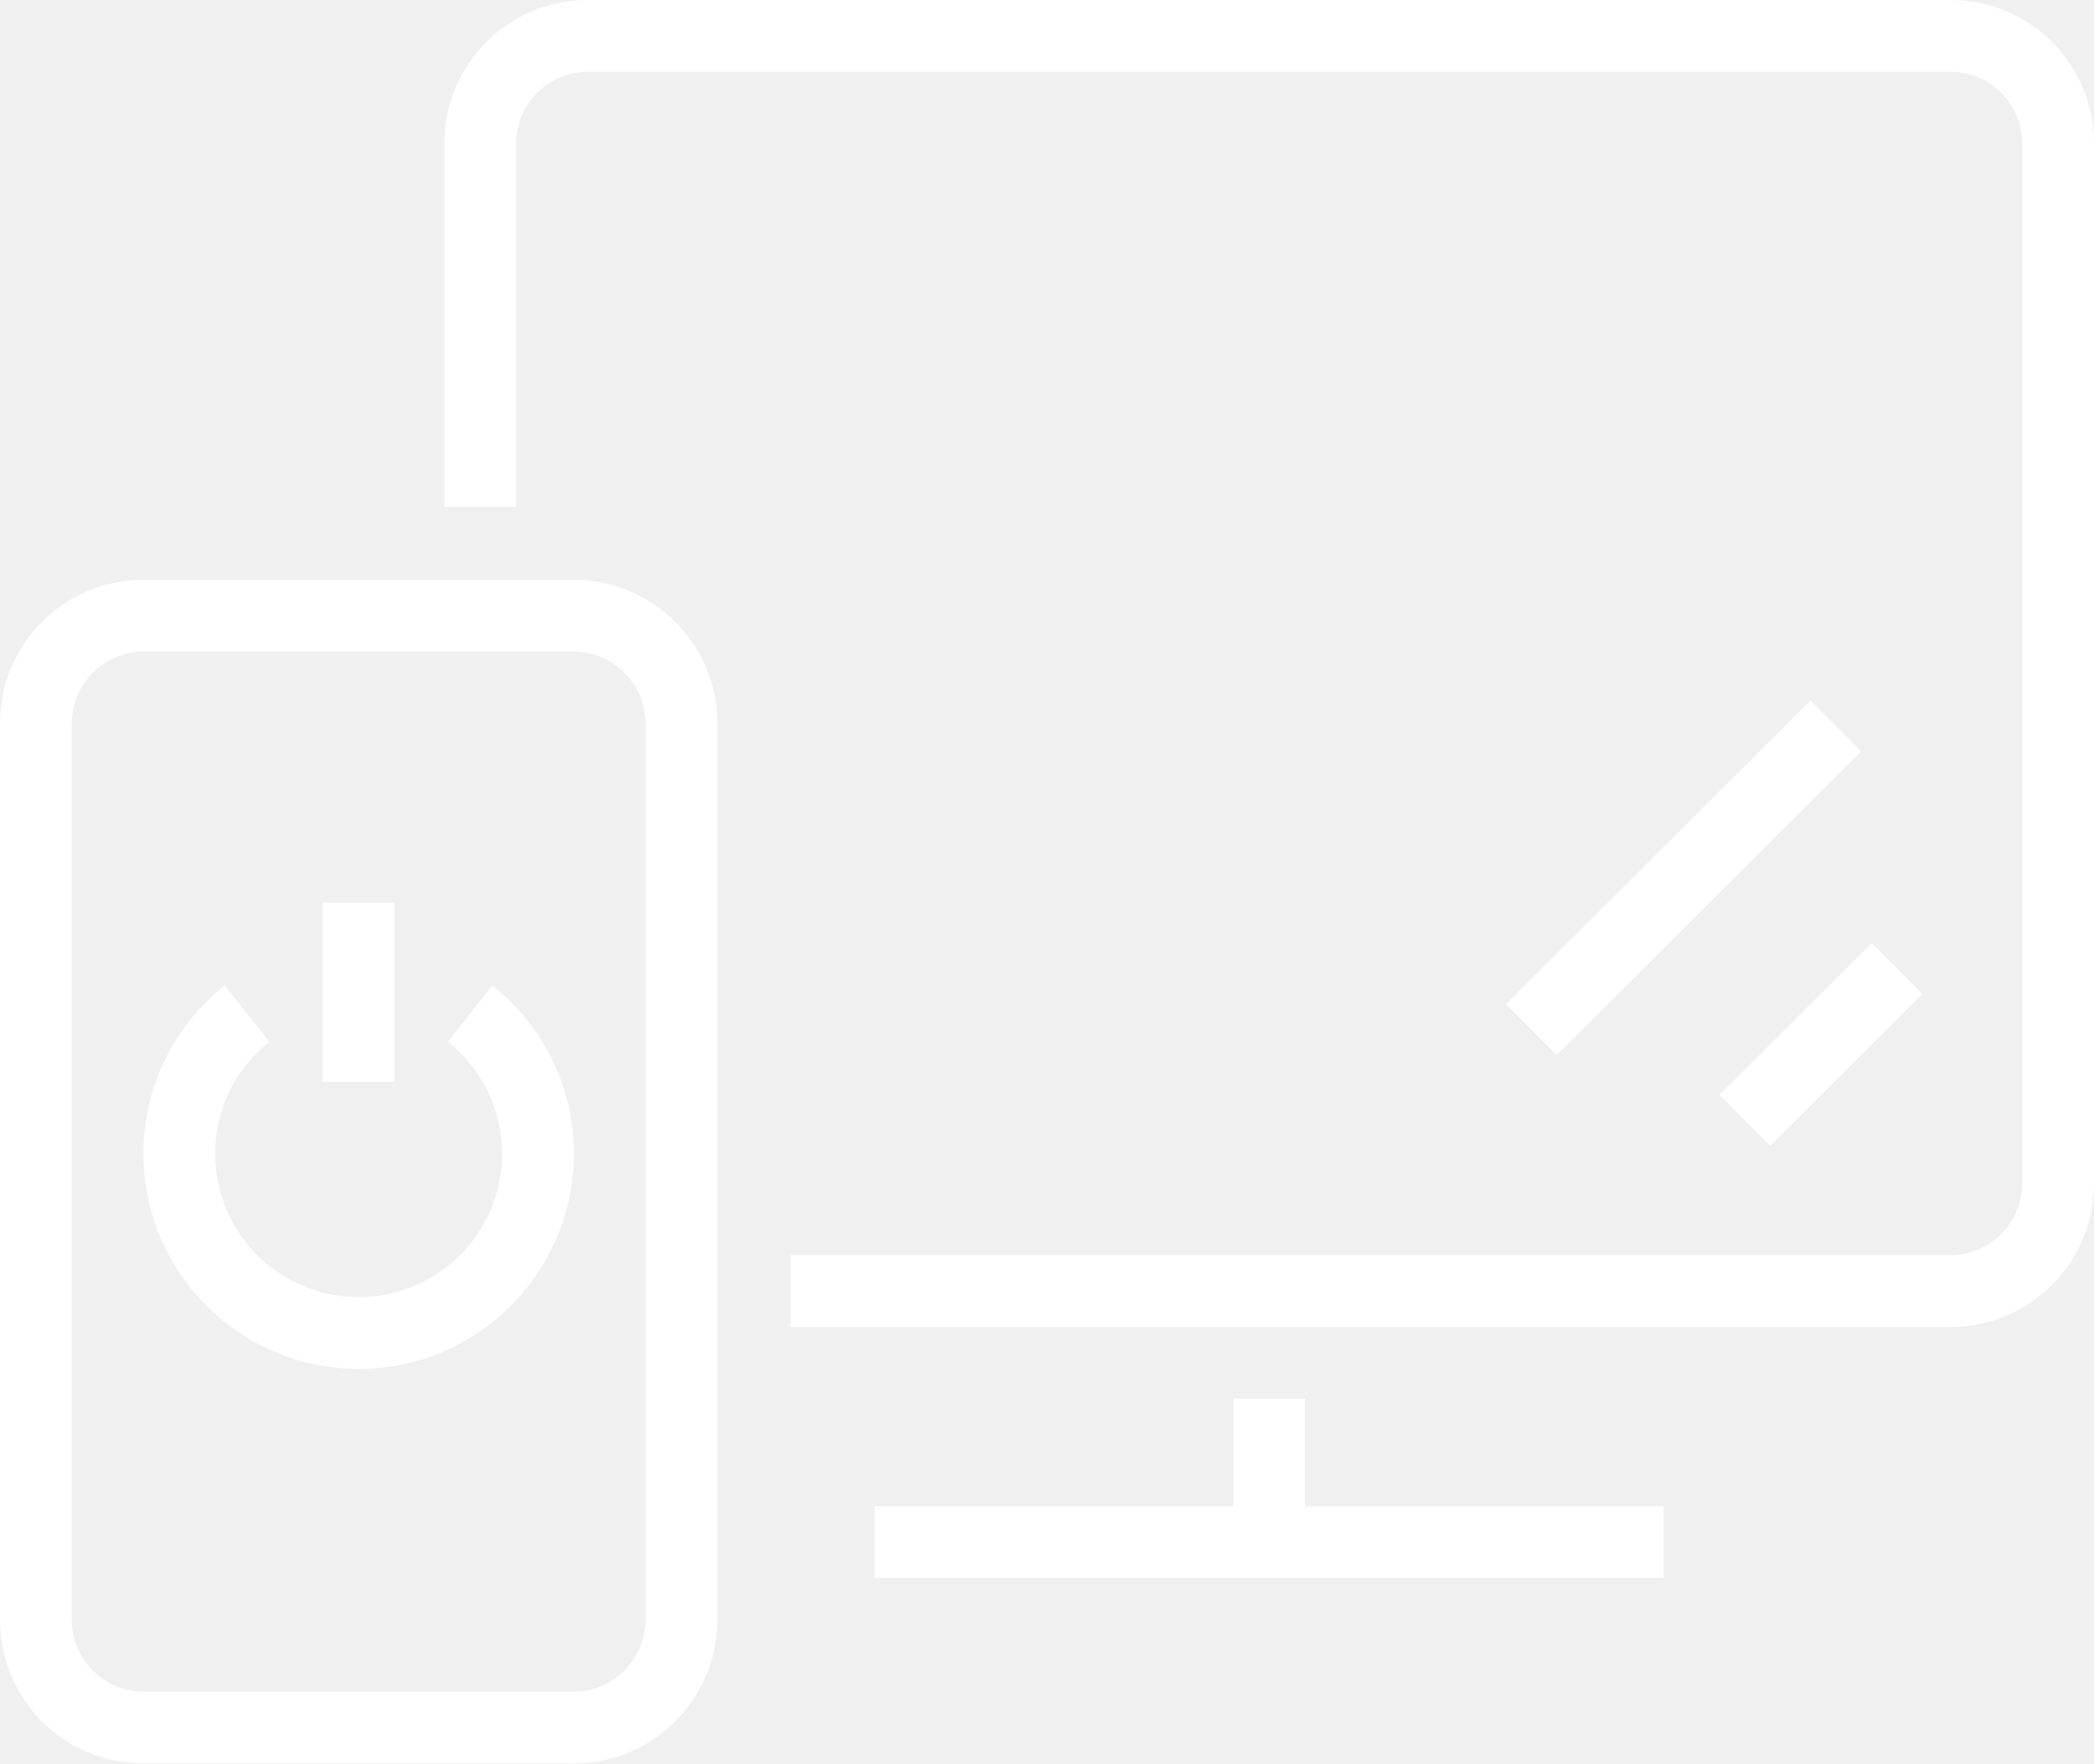
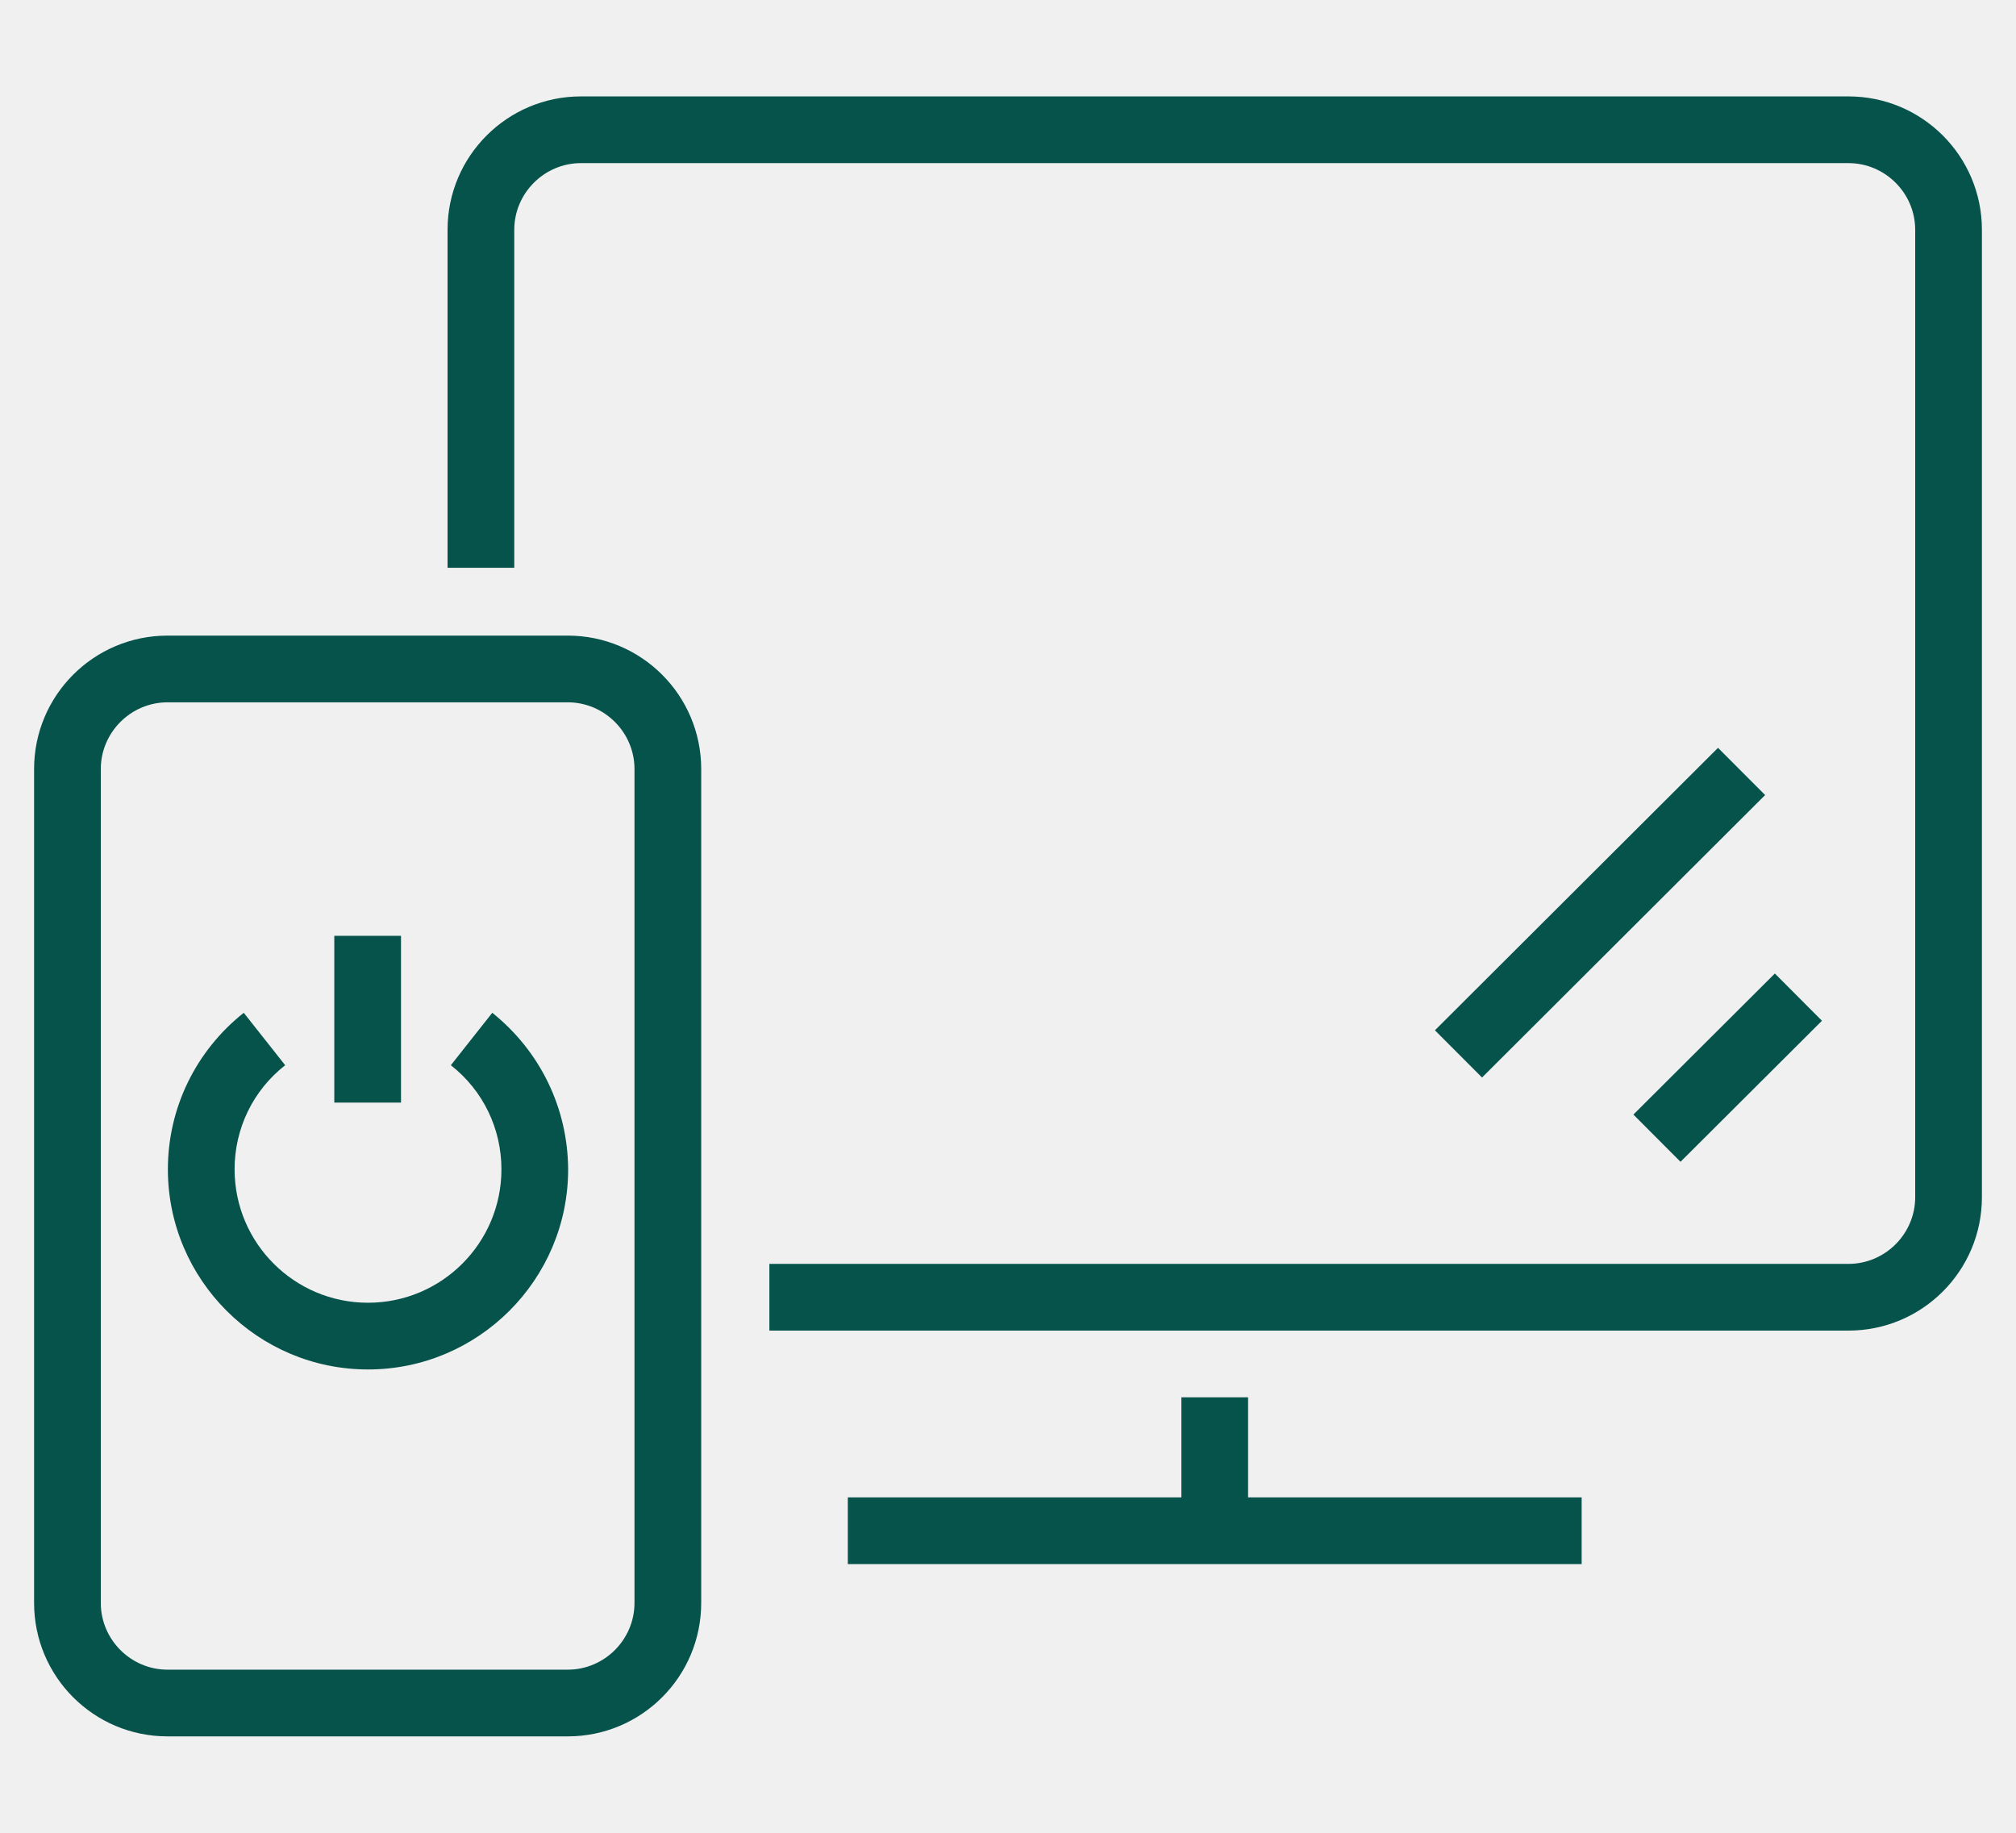
- <svg xmlns="http://www.w3.org/2000/svg" version="1.1" id="Menu_x5F_smart-tv" x="0px" y="0px" viewBox="0 0 58.39 49.17" style="enable-background:new 0 0 58.39 49.17;" xml:space="preserve">
+ <svg xmlns="http://www.w3.org/2000/svg" version="1.1" id="Menu_x5F_smart-tv" x="0px" y="0px" viewBox="0 0 55 50" style="enable-background:new 0 0 55 50;" xml:space="preserve">
  <style type="text/css">
- 	.st0{fill:#FFFFFF;}
+ 	.st2{fill:none;}
+ 	.st150{fill:#06534B;}
</style>
+   <rect class="st2" width="55" height="50" />
  <g>
    <g>
-       <path class="st0" d="M16,16.17H4c-2.21,0-4,1.79-4,4v25c0,2.21,1.79,4,4,4h12c2.21,0,4-1.79,4-4v-25    C20,17.96,18.21,16.17,16,16.17z M18,45.17c0,1.1-0.9,2-2,2H4c-1.1,0-2-0.9-2-2v-25c0-1.1,0.9-2,2-2h12c1.1,0,2,0.9,2,2V45.17z" />
-       <rect x="9" y="25.17" class="st0" width="2" height="5" />
-       <path class="st0" d="M13.73,27.48l-1.24,1.57c0.96,0.76,1.51,1.9,1.51,3.12c0,2.21-1.79,4-4,4s-4-1.79-4-4    c0-1.22,0.55-2.36,1.51-3.12l-1.24-1.57C4.83,28.62,4,30.33,4,32.17c0,3.31,2.69,6,6,6s6-2.69,6-6    C16,30.33,15.17,28.62,13.73,27.48z" />
+       <path class="st150" d="M15.49,17.34H4.57c-2.01,0-3.64,1.63-3.64,3.64v22.75c0,2.01,1.63,3.64,3.64,3.64h10.92    c2.01,0,3.64-1.63,3.64-3.64V20.98C19.13,18.97,17.5,17.34,15.49,17.34z M17.31,43.73c0,1-0.82,1.82-1.82,1.82H4.57    c-1,0-1.82-0.82-1.82-1.82V20.98c0-1,0.82-1.82,1.82-1.82h10.92c1,0,1.82,0.82,1.82,1.82V43.73z" />
+       <rect x="9.12" y="25.53" class="st150" width="1.82" height="4.55" />
+       <path class="st150" d="M13.43,27.63l-1.13,1.43c0.88,0.69,1.38,1.73,1.38,2.84c0,2.01-1.63,3.64-3.64,3.64s-3.64-1.63-3.64-3.64    c0-1.11,0.5-2.15,1.38-2.84l-1.13-1.43c-1.31,1.04-2.07,2.6-2.07,4.27c0,3.01,2.45,5.46,5.46,5.46s5.46-2.45,5.46-5.46    C15.49,30.23,14.74,28.68,13.43,27.63z" />
    </g>
    <g>
-       <polygon class="st0" points="36.39,39 34.39,39 34.39,42 24.39,42 24.39,44 46.39,44 46.39,42 36.39,42   " />
-       <rect x="47.78" y="28.12" transform="matrix(0.7081 -0.7061 0.7061 0.7081 -5.7365 44.3549)" class="st0" width="5.99" height="2" />
-       <rect x="40.95" y="23.48" transform="matrix(0.7079 -0.7063 0.7063 0.7079 -3.5769 40.3067)" class="st0" width="11.99" height="2" />
-       <path class="st0" d="M14.39,14.13V4c0-1.1,0.9-2,2-2h38c1.1,0,2,0.9,2,2v29c0,1.1-0.9,2-2,2H22.04v2h32.35c2.21,0,4-1.79,4-4V4    c0-2.21-1.79-4-4-4h-38c-2.21,0-4,1.79-4,4v10.13H14.39z" />
+       <polygon class="st150" points="34.05,38.12 32.23,38.12 32.23,40.85 23.13,40.85 23.13,42.67 43.15,42.67 43.15,40.85 34.05,40.85       " />
+       <rect x="44.41" y="28.21" transform="matrix(0.7081 -0.7061 0.7061 0.7081 -6.8038 41.7889)" class="st150" width="5.45" height="1.82" />
+       <rect x="38.2" y="23.99" transform="matrix(0.7079 -0.7063 0.7063 0.7079 -4.8388 38.1055)" class="st150" width="10.91" height="1.82" />
+       <path class="st150" d="M14.03,15.49V6.27c0-1,0.82-1.82,1.82-1.82h34.58c1,0,1.82,0.82,1.82,1.82v26.39c0,1-0.82,1.82-1.82,1.82    H20.99v1.82h29.44c2.01,0,3.64-1.63,3.64-3.64V6.27c0-2.01-1.63-3.64-3.64-3.64H15.85c-2.01,0-3.64,1.63-3.64,3.64v9.22H14.03z" />
    </g>
  </g>
+   <g>
+ </g>
+   <g>
+ </g>
+   <g>
+ </g>
+   <g>
+ </g>
+   <g>
+ </g>
+   <g>
+ </g>
</svg>
